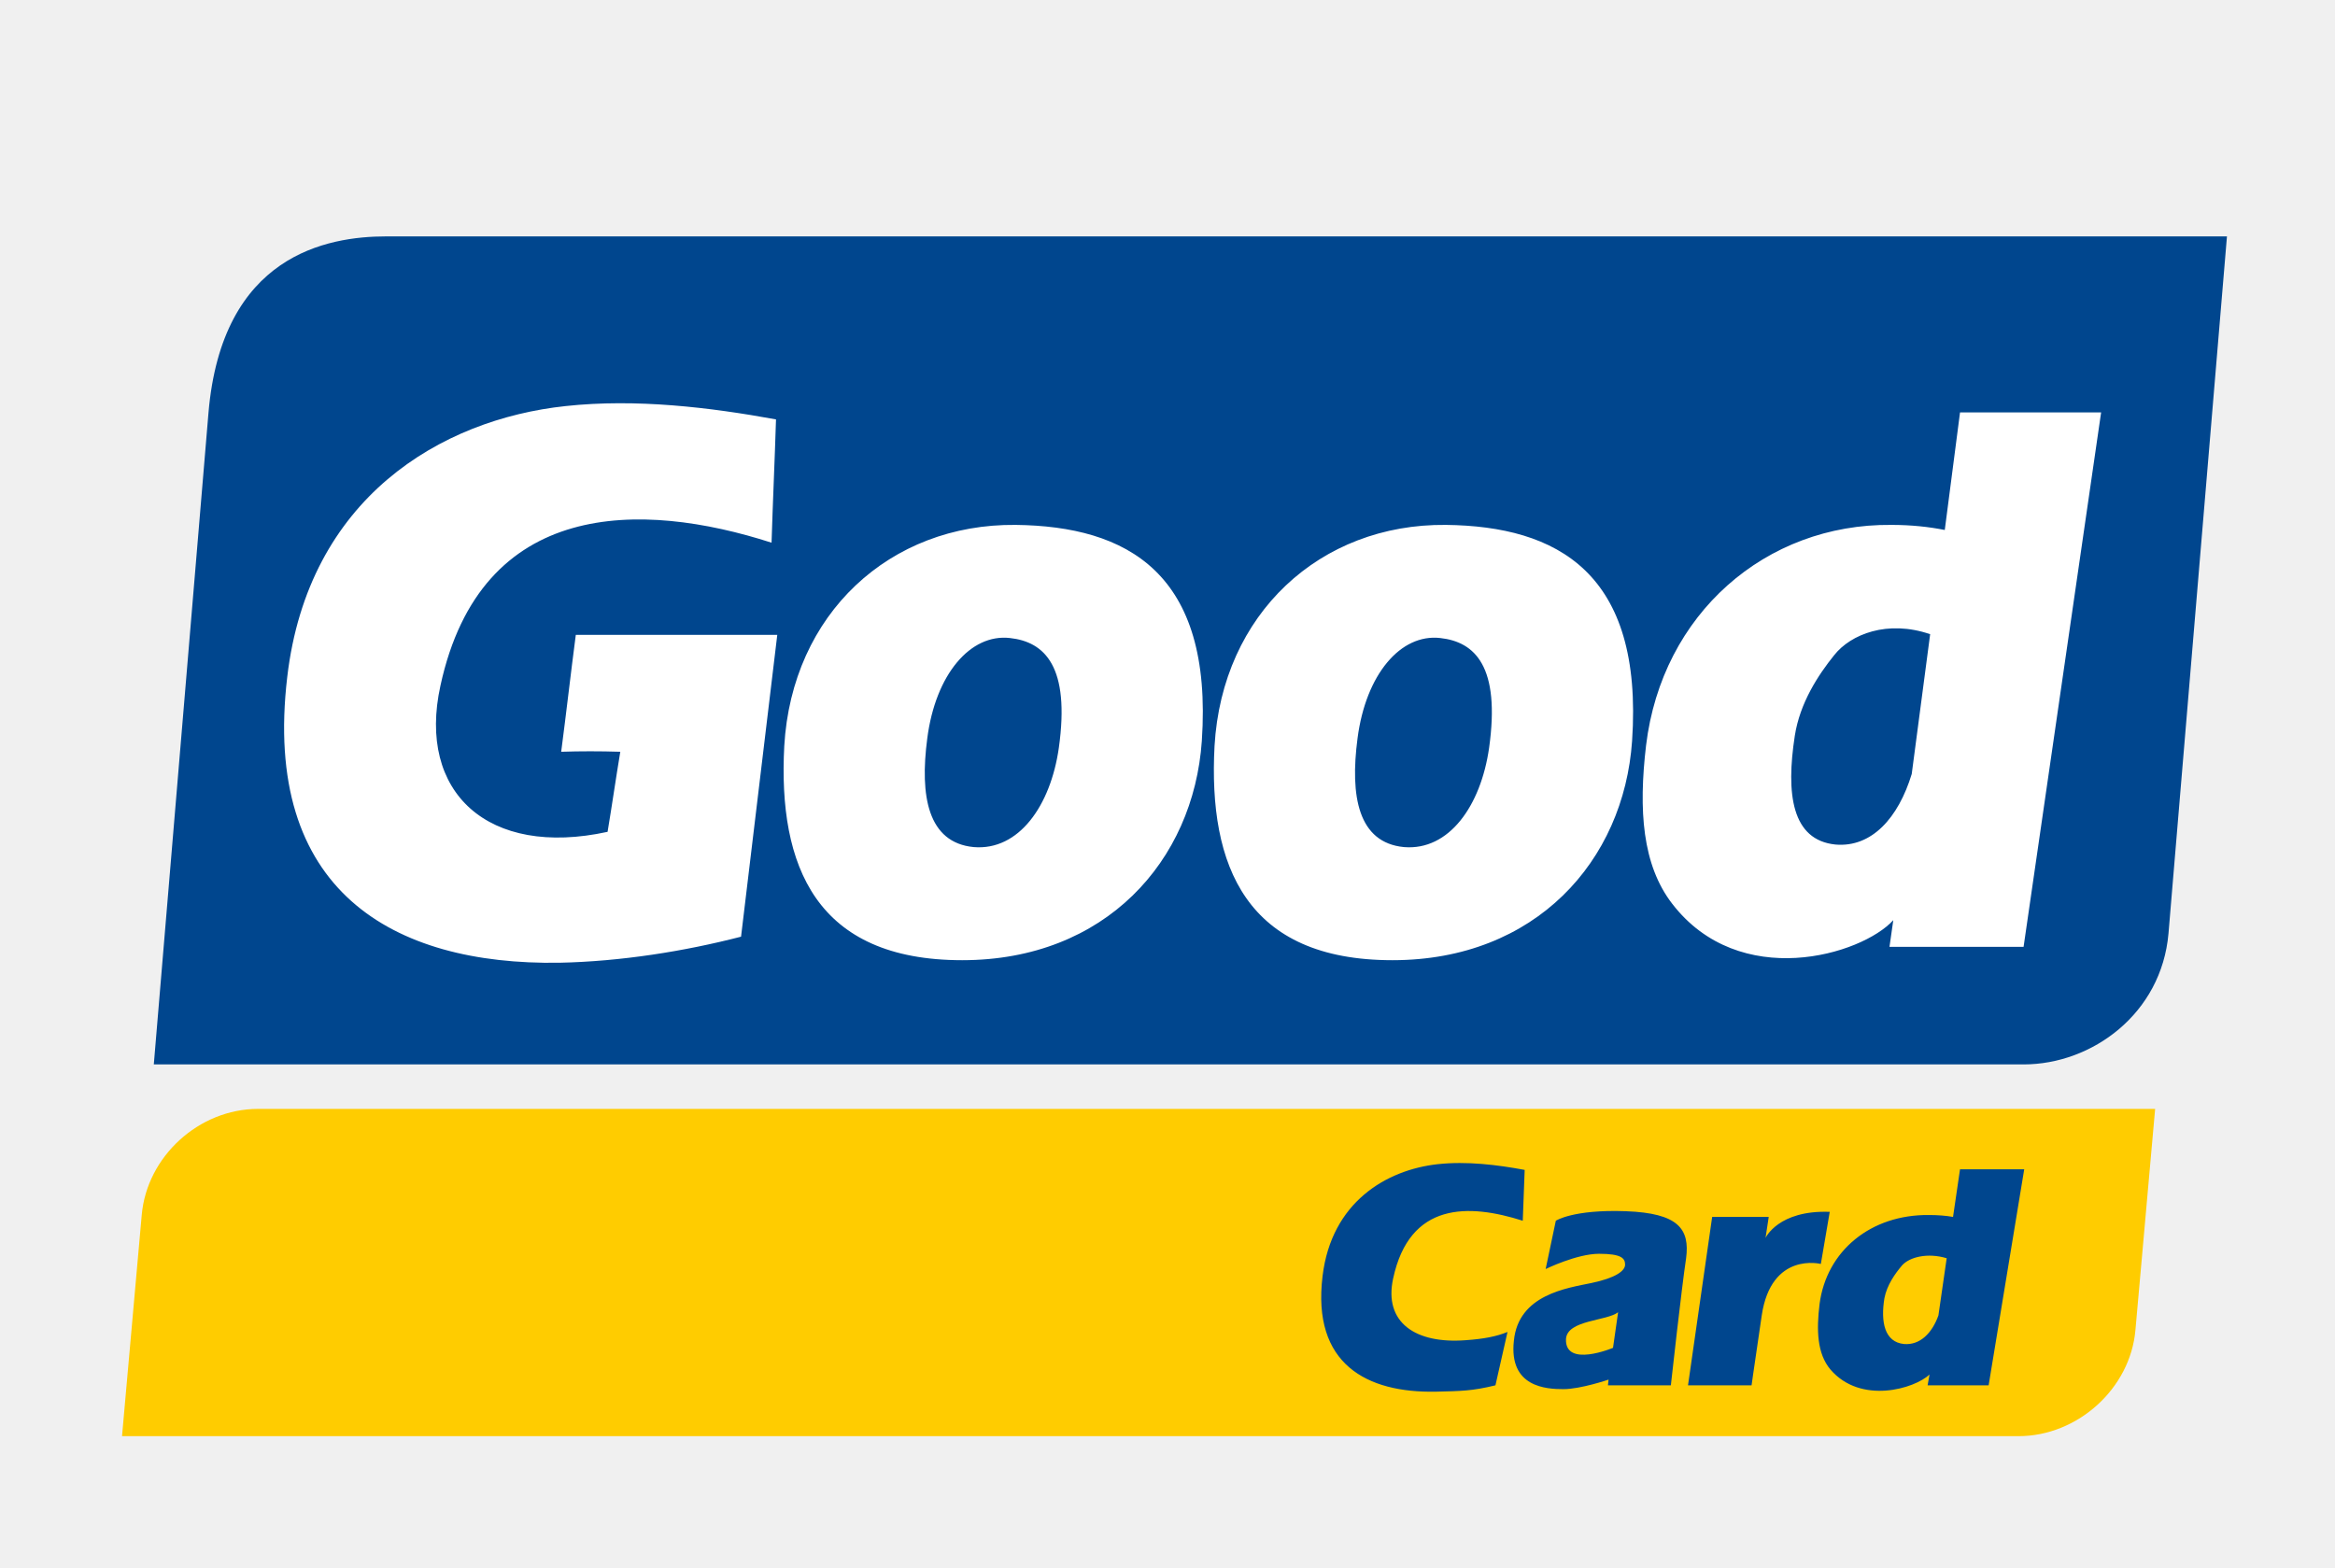
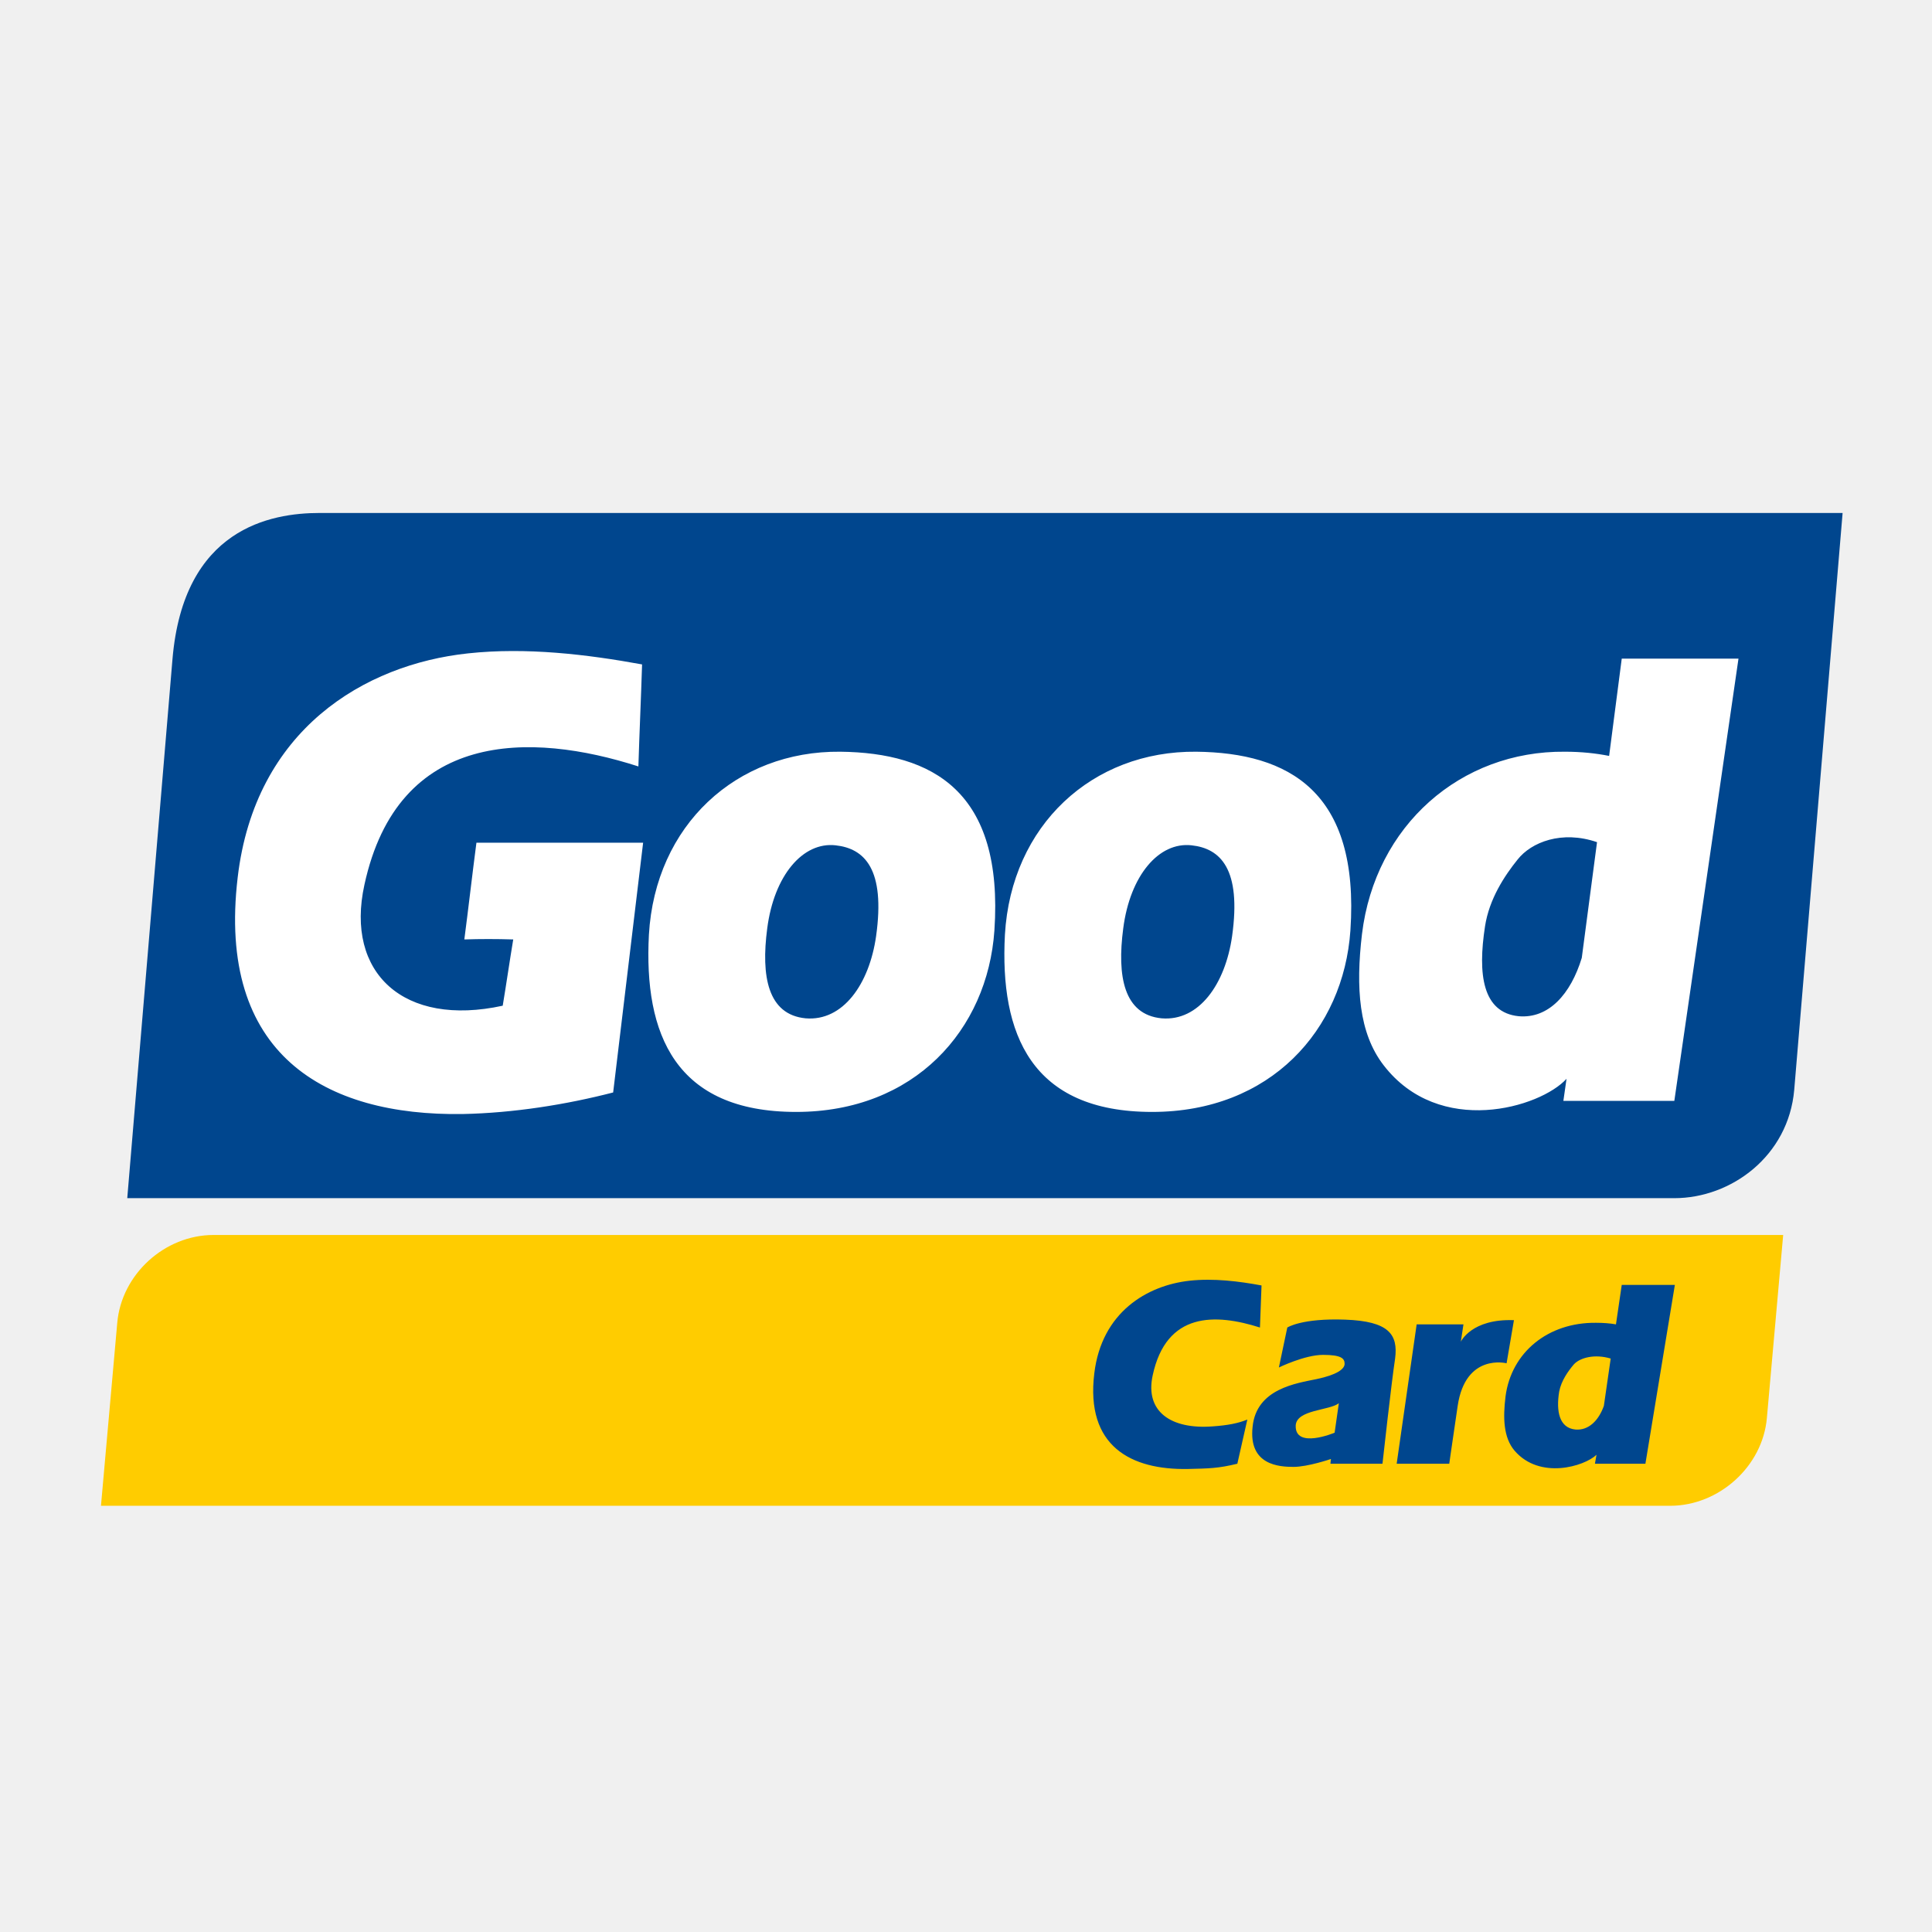
- <svg xmlns="http://www.w3.org/2000/svg" version="1.1" id="Camada_1" x="0px" y="0px" viewBox="0 0 367.4 246.7" style="enable-background:new 0 0 367.4 246.7;" xml:space="preserve">
-   <style type="text/css">
- 	.st0{fill-rule:evenodd;clip-rule:evenodd;fill:#FFCC00;}
- 	.st1{fill-rule:evenodd;clip-rule:evenodd;fill:#00468E;}
- 	.st2{fill-rule:evenodd;clip-rule:evenodd;fill:#FFFFFF;}
- </style>
+ <svg xmlns="http://www.w3.org/2000/svg" version="1.1" id="Camada_1" height="24" width="24" viewBox="0 0 367.4 246.7" style="enable-background:new 0 0 367.4 246.7;" xml:space="preserve">
  <g>
-     <path class="st0" d="M40.6,174.5h298.5l-3.1,34.8c-0.8,9.2-9.1,16.7-18.4,16.7H19.2l3.1-34.8C23.1,182,31.3,174.5,40.6,174.5   L40.6,174.5z" />
-     <path class="st1" d="M60.8,37.2h289.6l-9.2,109.7c-1.1,12.6-12,20.6-22.8,20.6l-294.2,0L32.8,65C34.9,40.1,51.5,37.2,60.8,37.2   L60.8,37.2z" />
-     <path class="st2" d="M88.3,118.3c0.8-6.1,1.5-12.3,2.3-18.4c10.6,0,21.1,0,31.7,0c-1.9,15.8-3.8,31.7-5.7,47.5   c-8.9,2.3-18.9,3.9-28.6,4.1c-26.2,0.4-46.8-11.3-42.8-45c3.3-28.1,24.1-40.5,43.8-42.6c11.1-1.2,22.7,0.2,33.1,2.1   c-0.2,6.5-0.5,12.9-0.7,19.4c-20.5-6.6-45.7-7-52.1,22.5c-3.7,16.8,7.5,27.1,26.3,23c0.7-4.2,1.3-8.4,2-12.6   C94.4,118.2,91.3,118.2,88.3,118.3L88.3,118.3z M159.8,82.6c17.5,0.2,31.1,7.5,29.3,34c-1.3,18.9-15.2,34.5-37.7,34.5   c-23,0-29-14.8-28-33.7C124.6,96.6,140,82.4,159.8,82.6L159.8,82.6z M158.9,100.4c5.5,0.6,9.5,4.5,7.7,17.3   c-1.3,9.1-6.3,16.2-13.4,15.6c-7.2-0.7-8.5-8-7.3-17.1C147.2,106.1,152.7,99.7,158.9,100.4L158.9,100.4z M227.5,82.6   c17.5,0.2,31.1,7.5,29.3,34c-1.3,18.9-15.2,34.5-37.7,34.5c-23,0-29-14.8-28-33.7C192.3,96.6,207.7,82.4,227.5,82.6L227.5,82.6z    M226.6,100.4c5.5,0.6,9.5,4.5,7.7,17.3c-1.3,9.1-6.3,16.2-13.4,15.6c-7.2-0.7-8.5-8-7.3-17.1C214.9,106.1,220.4,99.7,226.6,100.4   L226.6,100.4z M300.8,121.8c-2.1,6.9-6.3,11.6-12,11.1c-6.9-0.7-7.8-8-6.4-17.1c0.8-5.2,3.7-9.6,6.2-12.7c2.6-3.3,8.4-5.6,15.1-3.3   L300.8,121.8L300.8,121.8z M308.4,64.9h22.2L318.4,149h-21.1l0.6-4.2l0,0c-5,5.5-24.2,11.2-34.8-2.6c-4.7-6.1-5.3-14.7-4.1-24.9   c2.5-20.7,18.8-34.9,38.6-34.7c3.1,0,5.9,0.3,8.4,0.8L308.4,64.9L308.4,64.9z" />
-     <path class="st1" d="M305,207c-1,2.8-2.9,4.7-5.4,4.5c-3.1-0.3-3.7-3.5-3.1-7.2c0.4-2.1,1.7-3.9,2.8-5.2c1.2-1.3,4-2,7-1.1L305,207   L305,207z M308.4,184h10.1l-5.6,34h-9.6l0.3-1.7l0,0c-2.3,2.2-10.8,4.8-15.6-0.8c-2.1-2.5-2.2-6.2-1.7-10.3   c1.1-8.4,8.1-14.1,17.2-14c1.4,0,2.7,0.1,3.8,0.3L308.4,184L308.4,184z M237.2,209.6l-1.9,8.4c-3.7,0.9-5.4,0.9-9.4,1   c-10.8,0.2-19.5-4.3-17.8-18.2c1.4-11.6,10-16.7,18.1-17.6c4.6-0.5,9.4,0.1,13.7,0.9c-0.1,2.7-0.2,5.3-0.3,8   c-8.5-2.7-17.8-3-20.4,9.1c-1.5,6.9,3.5,10.3,11.4,9.7C233.5,210.7,235.5,210.3,237.2,209.6L237.2,209.6z M253,218h9.9   c0,0,1.7-15.4,2.4-20c0.6-4.6-1.2-7.1-9.5-7.4c-8.3-0.3-11,1.5-11,1.5l-1.6,7.6c0,0,4.9-2.4,8.4-2.4c3.5,0,4.1,0.7,4.1,1.7   c0,1-1.5,2.1-5.3,2.9c-3.8,0.8-11.5,1.8-12.2,9.1c-0.8,7.3,5.1,7.6,7.8,7.6c2.7,0,7.1-1.5,7.1-1.5L253,218L253,218z M254.6,206.5   l-0.8,5.6c0,0-7.6,3.2-7.4-1.4C246.6,207.7,252.8,207.9,254.6,206.5L254.6,206.5z M275.6,218h-10l3.8-26.5h8.9l-0.5,3.3   c0,0,2-4.4,10.1-4.1l-1.4,8.2c0,0-7.8-2-9.3,8.1C275.7,217.2,275.6,218,275.6,218L275.6,218z" />
+     <path fill-rule="evenodd" clip-rule="evenodd" fill="#FFCC00" d="M40.6,174.5h298.5l-3.1,34.8c-0.8,9.2-9.1,16.7-18.4,16.7H19.2l3.1-34.8C23.1,182,31.3,174.5,40.6,174.5   L40.6,174.5z" />
+     <path fill-rule="evenodd" clip-rule="evenodd" fill="#00468E" d="M60.8,37.2h289.6l-9.2,109.7c-1.1,12.6-12,20.6-22.8,20.6l-294.2,0L32.8,65C34.9,40.1,51.5,37.2,60.8,37.2   L60.8,37.2z" />
+     <path fill-rule="evenodd" clip-rule="evenodd" fill="#FFFFFF" d="M88.3,118.3c0.8-6.1,1.5-12.3,2.3-18.4c10.6,0,21.1,0,31.7,0c-1.9,15.8-3.8,31.7-5.7,47.5   c-8.9,2.3-18.9,3.9-28.6,4.1c-26.2,0.4-46.8-11.3-42.8-45c3.3-28.1,24.1-40.5,43.8-42.6c11.1-1.2,22.7,0.2,33.1,2.1   c-0.2,6.5-0.5,12.9-0.7,19.4c-20.5-6.6-45.7-7-52.1,22.5c-3.7,16.8,7.5,27.1,26.3,23c0.7-4.2,1.3-8.4,2-12.6   C94.4,118.2,91.3,118.2,88.3,118.3L88.3,118.3z M159.8,82.6c17.5,0.2,31.1,7.5,29.3,34c-1.3,18.9-15.2,34.5-37.7,34.5   c-23,0-29-14.8-28-33.7C124.6,96.6,140,82.4,159.8,82.6L159.8,82.6z M158.9,100.4c5.5,0.6,9.5,4.5,7.7,17.3   c-1.3,9.1-6.3,16.2-13.4,15.6c-7.2-0.7-8.5-8-7.3-17.1C147.2,106.1,152.7,99.7,158.9,100.4L158.9,100.4z M227.5,82.6   c17.5,0.2,31.1,7.5,29.3,34c-1.3,18.9-15.2,34.5-37.7,34.5c-23,0-29-14.8-28-33.7C192.3,96.6,207.7,82.4,227.5,82.6L227.5,82.6z    M226.6,100.4c5.5,0.6,9.5,4.5,7.7,17.3c-1.3,9.1-6.3,16.2-13.4,15.6c-7.2-0.7-8.5-8-7.3-17.1C214.9,106.1,220.4,99.7,226.6,100.4   L226.6,100.4z M300.8,121.8c-2.1,6.9-6.3,11.6-12,11.1c-6.9-0.7-7.8-8-6.4-17.1c0.8-5.2,3.7-9.6,6.2-12.7c2.6-3.3,8.4-5.6,15.1-3.3   L300.8,121.8L300.8,121.8z M308.4,64.9h22.2L318.4,149h-21.1l0.6-4.2l0,0c-5,5.5-24.2,11.2-34.8-2.6c-4.7-6.1-5.3-14.7-4.1-24.9   c2.5-20.7,18.8-34.9,38.6-34.7c3.1,0,5.9,0.3,8.4,0.8L308.4,64.9L308.4,64.9z" />
+     <path fill-rule="evenodd" clip-rule="evenodd" fill="#00468E" d="M305,207c-1,2.8-2.9,4.7-5.4,4.5c-3.1-0.3-3.7-3.5-3.1-7.2c0.4-2.1,1.7-3.9,2.8-5.2c1.2-1.3,4-2,7-1.1L305,207   L305,207z M308.4,184h10.1l-5.6,34h-9.6l0.3-1.7l0,0c-2.3,2.2-10.8,4.8-15.6-0.8c-2.1-2.5-2.2-6.2-1.7-10.3   c1.1-8.4,8.1-14.1,17.2-14c1.4,0,2.7,0.1,3.8,0.3L308.4,184L308.4,184z M237.2,209.6l-1.9,8.4c-3.7,0.9-5.4,0.9-9.4,1   c-10.8,0.2-19.5-4.3-17.8-18.2c1.4-11.6,10-16.7,18.1-17.6c4.6-0.5,9.4,0.1,13.7,0.9c-0.1,2.7-0.2,5.3-0.3,8   c-8.5-2.7-17.8-3-20.4,9.1c-1.5,6.9,3.5,10.3,11.4,9.7C233.5,210.7,235.5,210.3,237.2,209.6L237.2,209.6z M253,218h9.9   c0,0,1.7-15.4,2.4-20c0.6-4.6-1.2-7.1-9.5-7.4c-8.3-0.3-11,1.5-11,1.5l-1.6,7.6c0,0,4.9-2.4,8.4-2.4c3.5,0,4.1,0.7,4.1,1.7   c0,1-1.5,2.1-5.3,2.9c-3.8,0.8-11.5,1.8-12.2,9.1c-0.8,7.3,5.1,7.6,7.8,7.6c2.7,0,7.1-1.5,7.1-1.5L253,218L253,218z M254.6,206.5   l-0.8,5.6c0,0-7.6,3.2-7.4-1.4C246.6,207.7,252.8,207.9,254.6,206.5L254.6,206.5z M275.6,218h-10l3.8-26.5h8.9l-0.5,3.3   c0,0,2-4.4,10.1-4.1l-1.4,8.2c0,0-7.8-2-9.3,8.1C275.7,217.2,275.6,218,275.6,218L275.6,218z" />
  </g>
</svg>
